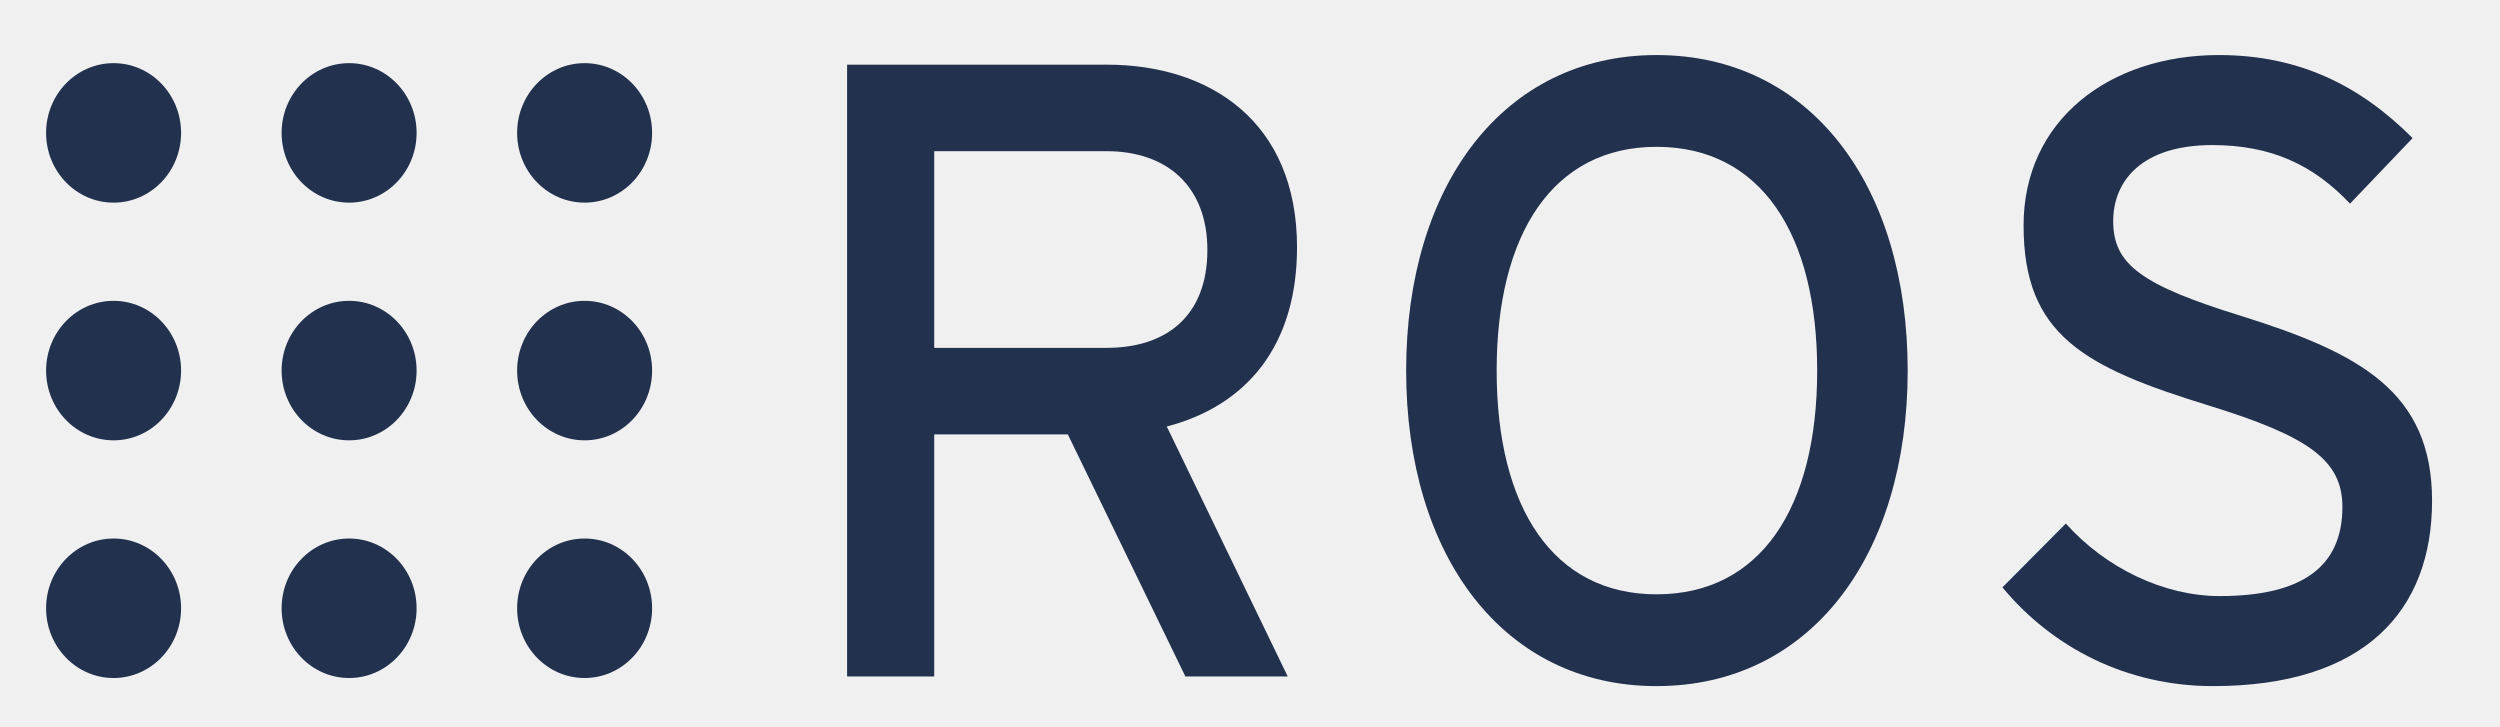
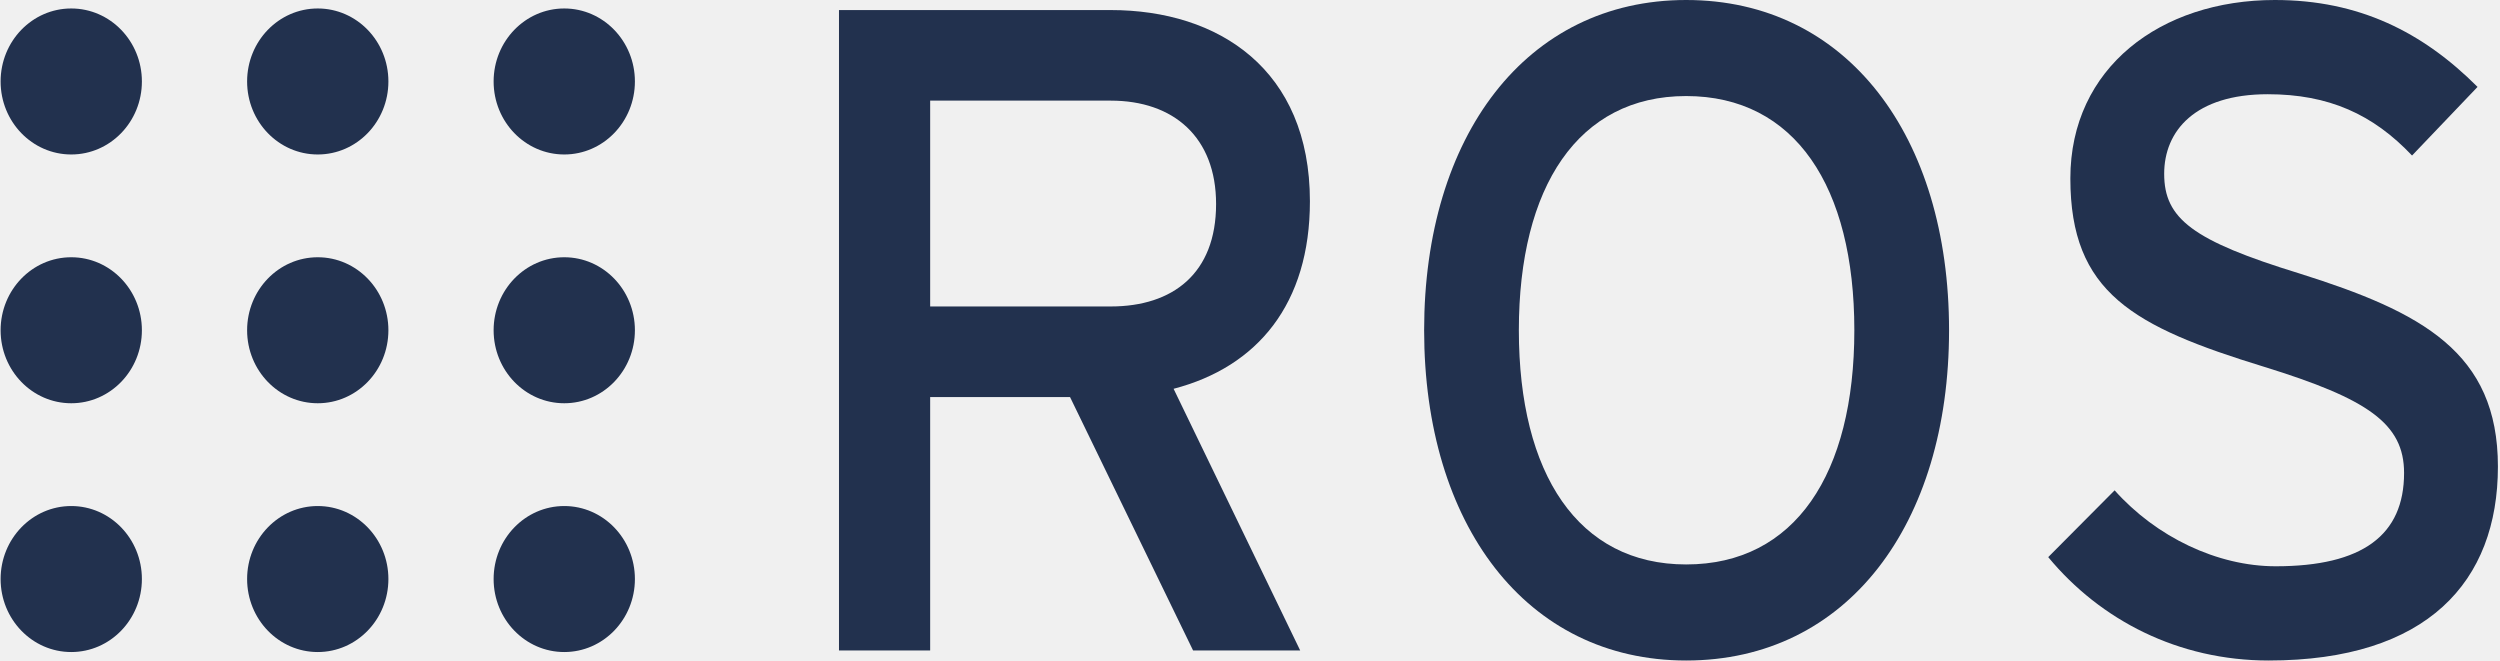
- <svg xmlns="http://www.w3.org/2000/svg" version="1.1" id="Layer_1" x="0px" y="0px" viewBox="0 0 404.5 117.5" enable-background="new 0 0 404.5 117.5" xml:space="preserve">
-   <g id="g39878" transform="matrix(0.5539647,0,0,0.5724673,56.0869,77.48927)">
-     <path id="path39880" fill="#22314E" d="M-48.357-97.8c0,10.887-8.827,19.713-19.714,19.713c-10.886,0-19.712-8.826-19.712-19.713   c0-10.885,8.827-19.713,19.712-19.713C-57.184-117.513-48.357-108.685-48.357-97.8z" />
-     <path id="path39882" fill="#22314E" d="M-48.357-30.621c0,10.887-8.827,19.713-19.714,19.713c-10.886,0-19.712-8.826-19.712-19.713   c0-10.887,8.827-19.713,19.712-19.713C-57.184-50.334-48.357-41.508-48.357-30.621z" />
-     <path id="path39884" fill="#22314E" d="M-48.357,36.559c0,10.885-8.827,19.713-19.714,19.713c-10.886,0-19.712-8.828-19.712-19.713   c0-10.885,8.827-19.713,19.712-19.713C-57.184,16.846-48.357,25.673-48.357,36.559z" />
-     <path id="path39886" fill="#22314E" d="M20.432-30.621c0,10.887-8.827,19.713-19.714,19.713c-10.886,0-19.712-8.826-19.712-19.713   c0-10.887,8.827-19.713,19.712-19.713C11.605-50.334,20.432-41.508,20.432-30.621z" />
-     <path id="path39888" fill="#22314E" d="M20.432-97.8c0,10.887-8.827,19.713-19.714,19.713c-10.886,0-19.712-8.826-19.712-19.713   c0-10.885,8.827-19.713,19.712-19.713C11.605-117.513,20.432-108.685,20.432-97.8z" />
-     <path id="path39890" fill="#22314E" d="M89.22-30.621c0,10.887-8.827,19.713-19.714,19.713c-10.886,0-19.712-8.826-19.712-19.713   c0-10.887,8.827-19.713,19.712-19.713C80.394-50.334,89.22-41.508,89.22-30.621z" />
-     <path id="path39892" fill="#22314E" d="M89.22-97.8c0,10.887-8.827,19.713-19.714,19.713c-10.886,0-19.712-8.826-19.712-19.713   c0-10.885,8.827-19.713,19.712-19.713C80.394-117.513,89.22-108.685,89.22-97.8z" />
-     <path id="path39894" fill="#22314E" d="M89.22,36.559c0,10.885-8.827,19.713-19.714,19.713c-10.886,0-19.712-8.828-19.712-19.713   c0-10.885,8.827-19.713,19.712-19.713C80.394,16.846,89.22,25.673,89.22,36.559z" />
-     <path id="path39896" fill="#22314E" d="M20.432,36.559c0,10.885-8.827,19.713-19.714,19.713c-10.886,0-19.712-8.828-19.712-19.713   c0-10.885,8.827-19.713,19.712-19.713C11.605,16.846,20.432,25.673,20.432,36.559z" />
-     <g enable-background="new    ">
-       <path fill="#22314E" d="M239.544-14.812l35.324,70.651h-29.889l-34.336-68.426h-39.029v68.426h-25.443v-172.923h75.835    c30.137,0,55.579,16.058,55.579,51.63C277.585-37.786,263.012-20.742,239.544-14.812z M222.006-92.628h-50.391v55.583h50.391    c17.292,0,29.396-8.894,29.396-27.668C251.401-82.747,239.544-92.628,222.006-92.628z" />
-     </g>
-     <g enable-background="new    ">
-       <path fill="#22314E" d="M382.576,58.558c-44.71,0-73.118-36.809-73.118-89.18s28.408-89.179,73.118-89.179    c44.958,0,73.365,36.808,73.365,89.179S427.534,58.558,382.576,58.558z M382.576-93.863c-30.136,0-46.686,24.456-46.686,63.241    c0,38.785,16.55,63.241,46.686,63.241c30.385,0,46.934-24.456,46.934-63.241C429.51-69.407,412.96-93.863,382.576-93.863z" />
-     </g>
-     <g enable-background="new    ">
-       <path fill="#22314E" d="M545.124,58.558c-25.198,0-46.934-10.87-61.51-27.915l18.528-18.035    c11.61,12.6,28.653,20.505,44.956,20.505c24.207,0,35.818-8.4,35.818-25.198c0-13.34-10.126-20.01-39.03-28.657    c-36.558-10.868-54.095-20.008-54.095-50.887c0-29.891,25.195-48.172,57.06-48.172c23.467,0,41.251,8.646,56.567,23.468    l-18.277,18.528c-10.87-11.116-23.22-16.551-40.264-16.551c-20.259,0-28.904,9.881-28.904,21.492    c0,12.105,7.905,18.034,37.796,26.926c34.087,10.376,55.333,21.245,55.333,52.124C609.101,37.313,589.34,58.558,545.124,58.558z" />
-     </g>
+ <svg xmlns="http://www.w3.org/2000/svg" width="757" height="200" viewBox="0 0 757 200" fill="none">
+   <g clip-path="url(#clip0_5_287)">
+     <path d="M42.965 24.671C42.965 36.879 33.386 46.775 21.573 46.775C9.761 46.775 0.184 36.879 0.184 24.671C0.184 12.465 9.762 2.566 21.573 2.566C33.386 2.566 42.965 12.465 42.965 24.671Z" fill="#22314E" />
+     <path d="M42.965 100.001C42.965 112.209 33.386 122.105 21.573 122.105C9.761 122.105 0.184 112.209 0.184 100.001C0.184 87.793 9.762 77.896 21.573 77.896C33.386 77.896 42.965 87.793 42.965 100.001Z" fill="#22314E" />
+     <path d="M42.965 175.332C42.965 187.537 33.386 197.437 21.573 197.437C9.761 197.437 0.184 187.537 0.184 175.332C0.184 163.126 9.762 153.227 21.573 153.227C33.386 153.227 42.965 163.125 42.965 175.332Z" fill="#22314E" />
+     <path d="M117.607 100.001C117.607 112.209 108.029 122.105 96.216 122.105C84.403 122.105 74.826 112.209 74.826 100.001C74.826 87.793 84.404 77.896 96.216 77.896C108.029 77.896 117.607 87.793 117.607 100.001Z" fill="#22314E" />
+     <path d="M117.607 24.671C117.607 36.879 108.029 46.775 96.216 46.775C84.403 46.775 74.826 36.879 74.826 24.671C74.826 12.465 84.404 2.566 96.216 2.566C108.029 2.566 117.607 12.465 117.607 24.671Z" fill="#22314E" />
+     <path d="M192.248 100.001C192.248 112.209 182.67 122.105 170.857 122.105C159.045 122.105 149.468 112.209 149.468 100.001C149.468 87.793 159.046 77.896 170.857 77.896C182.671 77.896 192.248 87.793 192.248 100.001Z" fill="#22314E" />
+     <path d="M192.248 24.671C192.248 36.879 182.67 46.775 170.857 46.775C159.045 46.775 149.468 36.879 149.468 24.671C149.468 12.465 159.046 2.566 170.857 2.566C182.671 2.566 192.248 12.465 192.248 24.671Z" fill="#22314E" />
+     <path d="M192.248 175.332C192.248 187.537 182.67 197.437 170.857 197.437C159.045 197.437 149.468 187.537 149.468 175.332C149.468 163.126 159.046 153.227 170.857 153.227C182.671 153.227 192.248 163.125 192.248 175.332Z" fill="#22314E" />
+     <path d="M117.607 175.332C117.607 187.537 108.029 197.437 96.216 197.437C84.403 197.437 74.826 187.537 74.826 175.332C74.826 163.126 84.404 153.227 96.216 153.227C108.029 153.227 117.607 163.125 117.607 175.332Z" fill="#22314E" />
+     <path d="M355.364 117.728L393.693 196.951H361.261L324.003 120.223H281.653V196.951H254.045V3.047H336.333C369.035 3.047 396.642 21.053 396.642 60.941C396.642 91.966 380.829 111.078 355.364 117.728ZM336.333 30.47H281.654V92.797H336.333C355.097 92.797 368.231 82.824 368.231 61.772C368.23 41.55 355.364 30.47 336.333 30.47Z" fill="#22314E" />
+     <path d="M510.566 200C462.052 200 431.227 158.725 431.227 99.999C431.227 41.274 462.052 0 510.566 0C559.35 0 590.174 41.274 590.174 99.999C590.174 158.725 559.35 200 510.566 200ZM510.566 29.085C477.866 29.085 459.908 56.508 459.908 99.999C459.908 143.49 477.866 170.914 510.566 170.914C543.537 170.914 561.494 143.49 561.494 99.999C561.494 56.508 543.536 29.085 510.566 29.085Z" fill="#22314E" />
+     <path d="M686.946 200C659.604 200 636.018 187.811 620.202 168.698L640.306 148.475C652.904 162.604 671.398 171.468 689.088 171.468C715.355 171.468 727.954 162.048 727.954 143.212C727.954 128.254 716.966 120.774 685.602 111.078C645.934 98.892 626.904 88.643 626.904 54.017C626.904 20.499 654.243 0 688.82 0C714.284 0 733.581 9.695 750.2 26.316L730.368 47.092C718.573 34.627 705.172 28.532 686.678 28.532C664.695 28.532 655.314 39.612 655.314 52.632C655.314 66.206 663.892 72.854 696.326 82.825C733.314 94.46 756.368 106.648 756.368 141.273C756.367 176.177 734.924 200 686.946 200Z" fill="#22314E" />
  </g>
+   <defs>
+     <clipPath id="clip0_5_287">
+       <rect width="756.184" height="200" fill="white" transform="translate(0.183838)" />
+     </clipPath>
+   </defs>
</svg>
